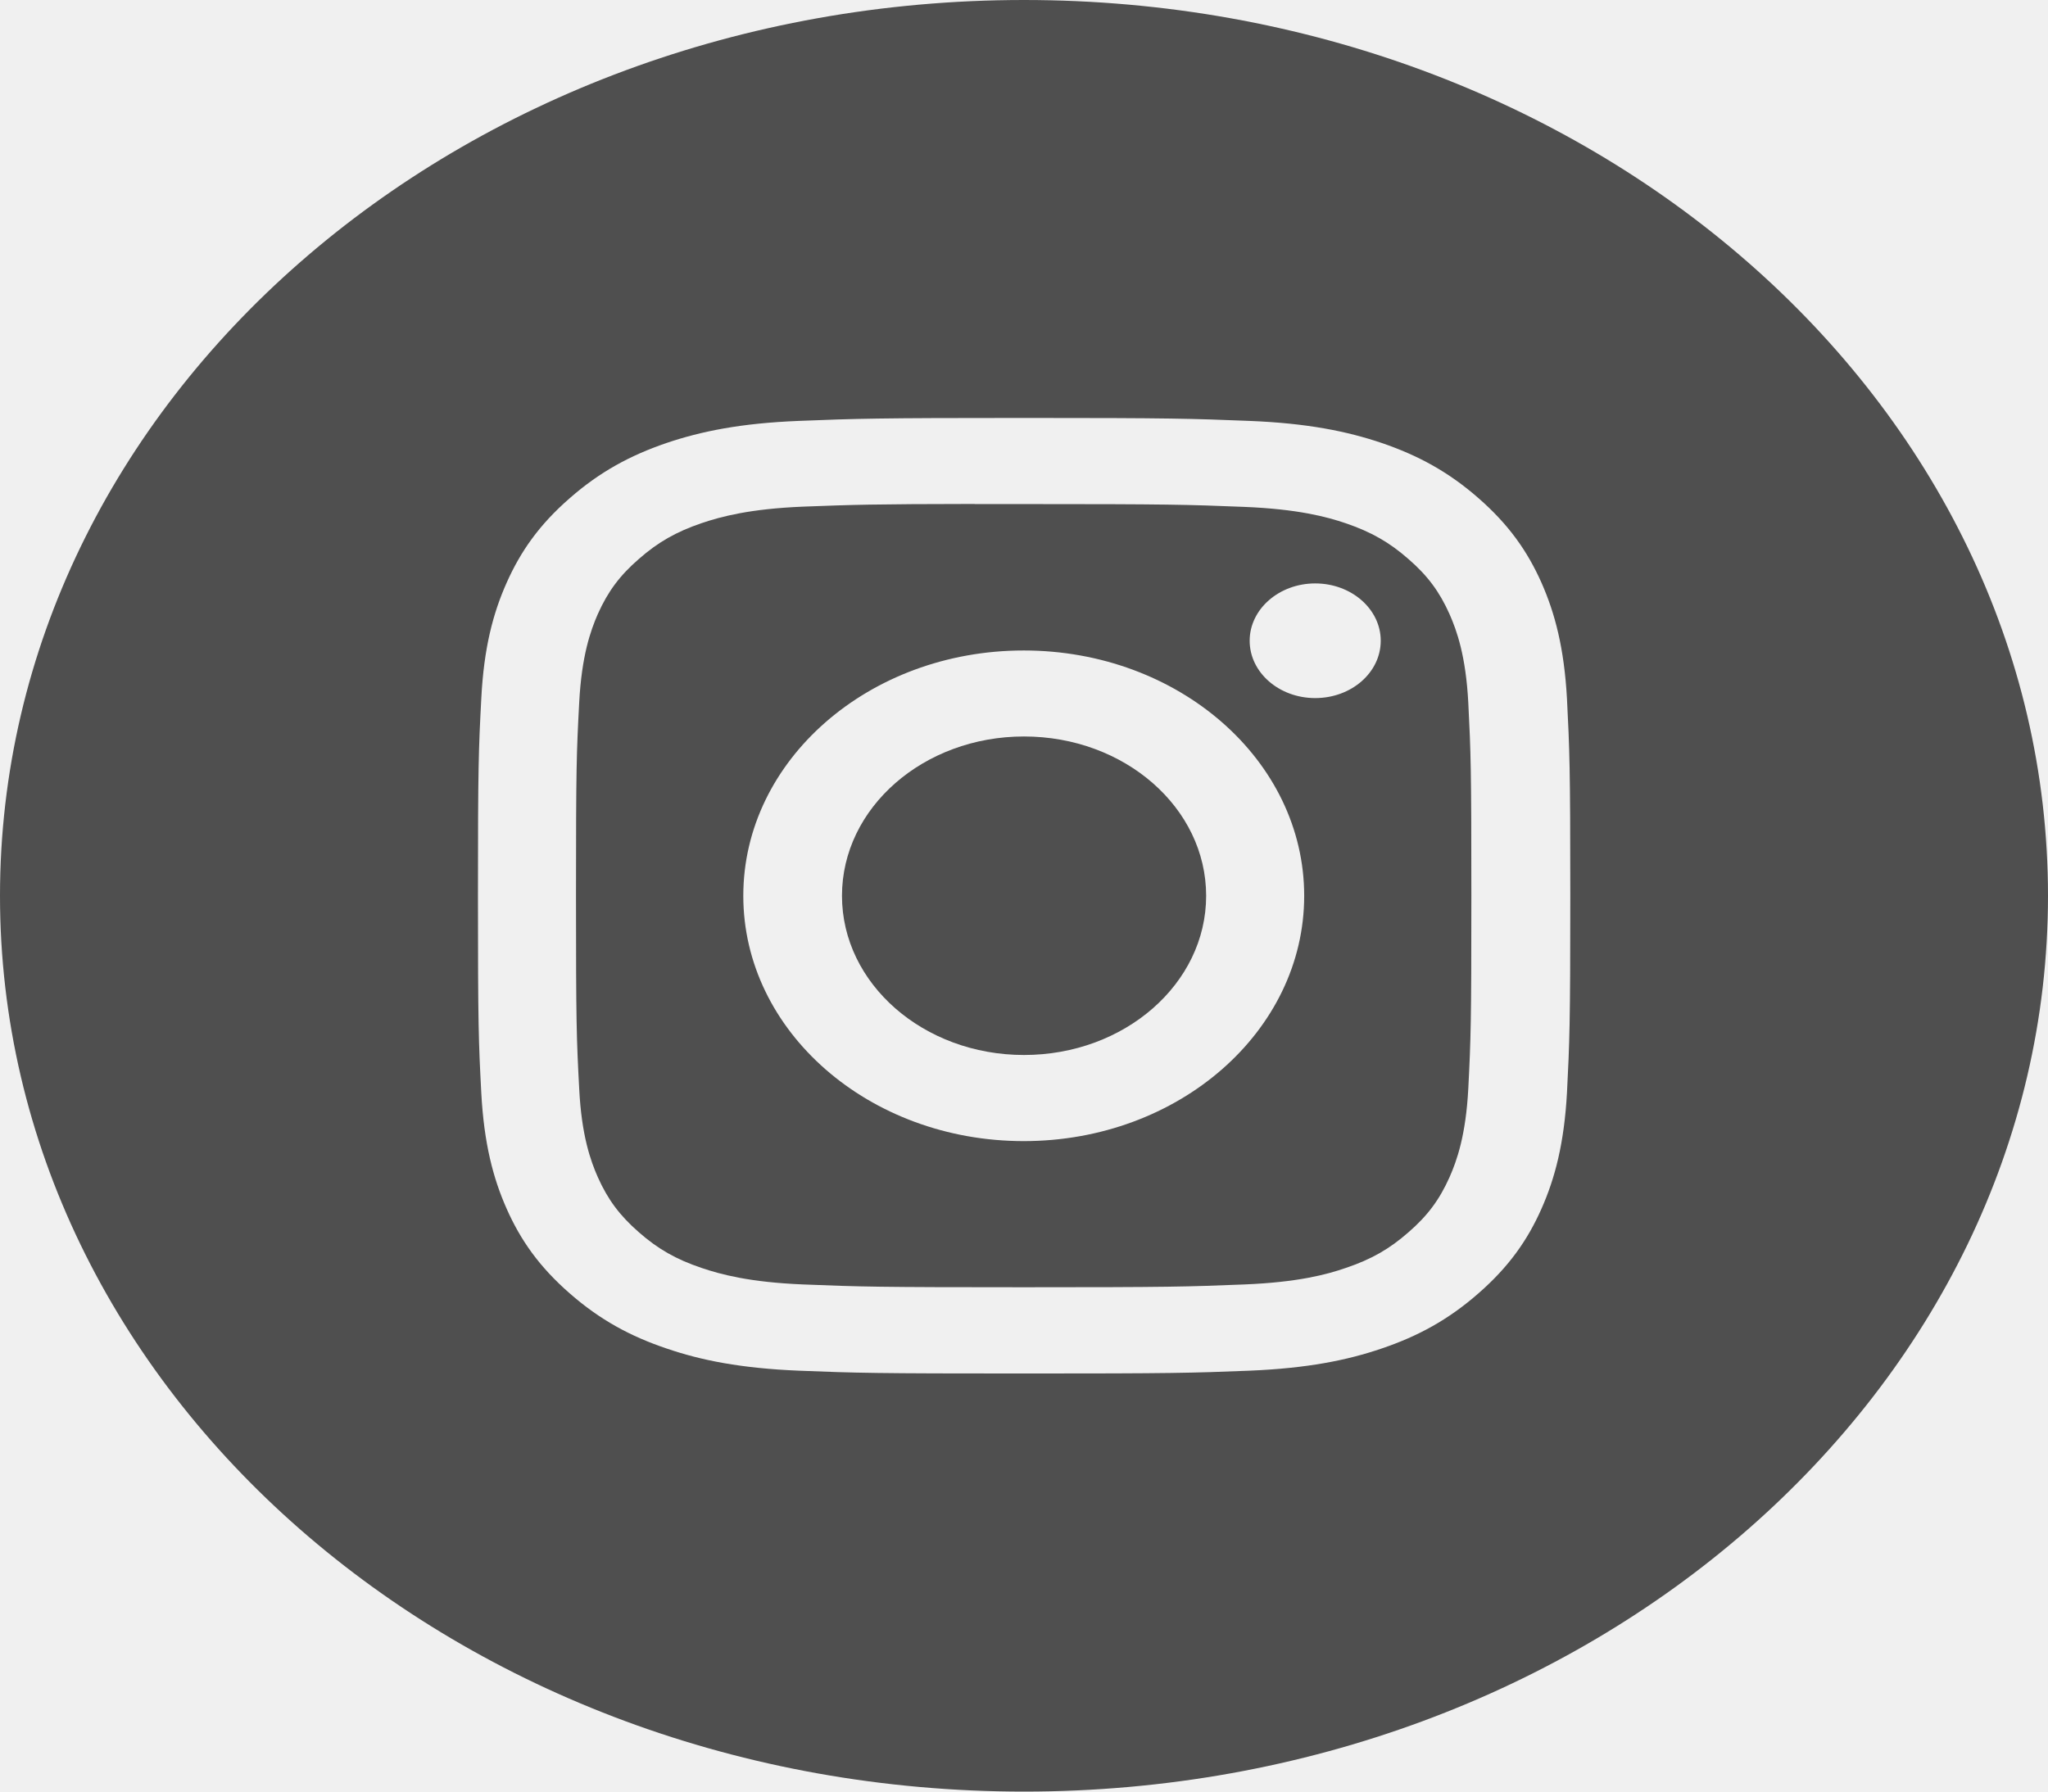
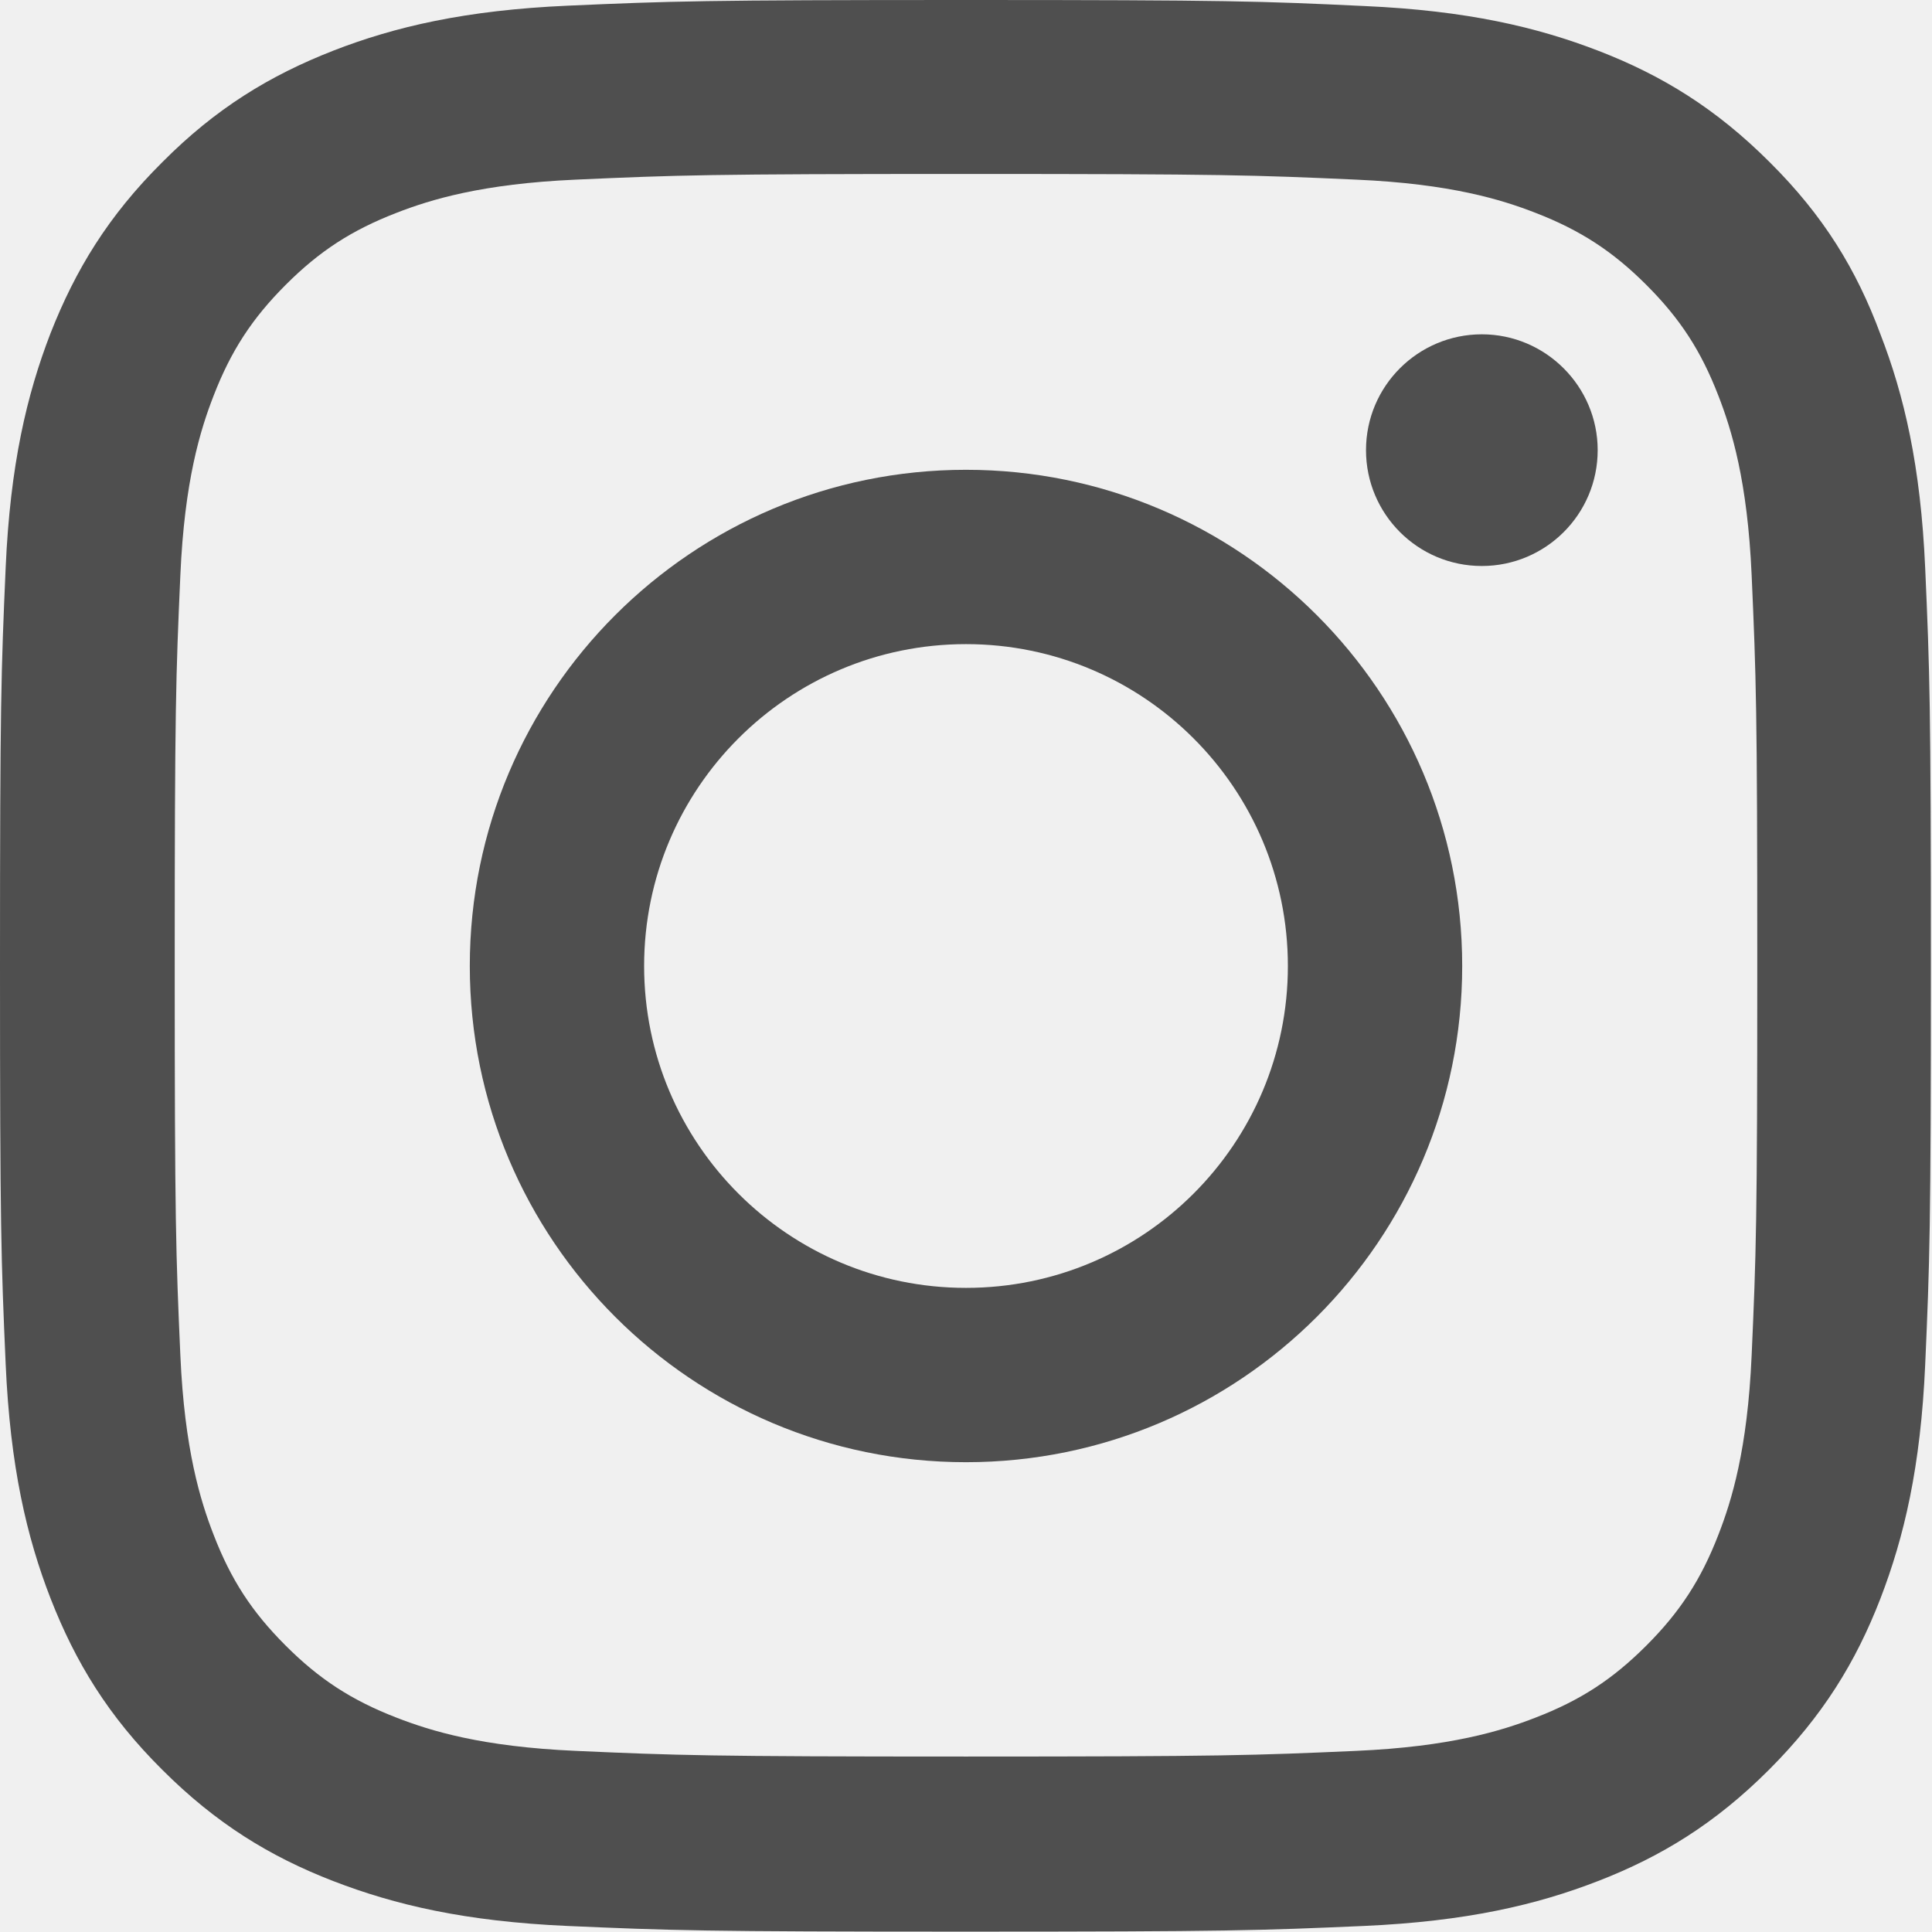
- <svg xmlns="http://www.w3.org/2000/svg" width="16" height="14" viewBox="0 0 16 14" fill="none">
-   <path fill-rule="evenodd" clip-rule="evenodd" d="M8 0C3.582 0 0 3.134 0 7C0 10.866 3.582 14 8 14C12.418 14 16 10.866 16 7C16 3.134 12.418 0 8 0ZM6.242 3.289C6.697 3.271 6.842 3.266 8.001 3.266H8C9.159 3.266 9.304 3.271 9.759 3.289C10.213 3.307 10.524 3.37 10.796 3.462C11.076 3.558 11.314 3.685 11.551 3.893C11.788 4.1 11.934 4.309 12.043 4.554C12.148 4.792 12.22 5.063 12.242 5.46C12.262 5.859 12.268 5.986 12.268 7C12.268 8.014 12.262 8.141 12.242 8.539C12.22 8.936 12.148 9.208 12.043 9.445C11.934 9.691 11.788 9.899 11.551 10.106C11.314 10.314 11.076 10.442 10.796 10.537C10.524 10.63 10.214 10.692 9.76 10.711C9.305 10.729 9.16 10.733 8.001 10.733C6.842 10.733 6.697 10.729 6.242 10.711C5.787 10.692 5.477 10.63 5.206 10.537C4.925 10.442 4.687 10.314 4.45 10.106C4.213 9.899 4.067 9.691 3.958 9.445C3.853 9.208 3.781 8.936 3.76 8.539C3.739 8.141 3.734 8.014 3.734 7C3.734 5.986 3.739 5.859 3.76 5.46C3.78 5.063 3.852 4.792 3.958 4.554C4.067 4.309 4.213 4.1 4.451 3.893C4.688 3.685 4.926 3.558 5.206 3.462C5.478 3.37 5.788 3.307 6.242 3.289Z" fill="#4F4F4F" />
-   <path fill-rule="evenodd" clip-rule="evenodd" d="M7.615 3.939L7.856 3.939L7.998 3.939C9.137 3.939 9.272 3.943 9.722 3.961C10.138 3.978 10.364 4.038 10.514 4.089C10.713 4.157 10.855 4.238 11.004 4.369C11.154 4.499 11.246 4.624 11.324 4.798C11.382 4.929 11.452 5.127 11.471 5.491C11.491 5.885 11.495 6.003 11.495 6.999C11.495 7.995 11.491 8.114 11.471 8.507C11.452 8.871 11.382 9.069 11.324 9.2C11.246 9.374 11.154 9.499 11.004 9.629C10.855 9.76 10.713 9.841 10.514 9.908C10.364 9.96 10.138 10.02 9.722 10.037C9.272 10.055 9.137 10.059 7.998 10.059C6.859 10.059 6.723 10.055 6.274 10.037C5.858 10.02 5.632 9.959 5.481 9.908C5.282 9.841 5.14 9.76 4.991 9.629C4.841 9.498 4.749 9.374 4.671 9.2C4.613 9.069 4.543 8.871 4.525 8.507C4.504 8.113 4.5 7.995 4.5 6.998C4.5 6.001 4.504 5.884 4.525 5.49C4.544 5.126 4.613 4.929 4.671 4.797C4.749 4.623 4.841 4.498 4.991 4.368C5.14 4.237 5.282 4.156 5.481 4.088C5.632 4.037 5.858 3.976 6.274 3.959C6.667 3.944 6.82 3.939 7.615 3.938V3.939ZM10.275 4.559C9.993 4.559 9.763 4.76 9.763 5.007C9.763 5.255 9.993 5.455 10.275 5.455C10.558 5.455 10.787 5.255 10.787 5.007C10.787 4.76 10.558 4.559 10.275 4.559V4.559ZM5.807 7C5.807 5.941 6.788 5.083 7.998 5.083C9.208 5.083 10.189 5.941 10.189 7C10.189 8.059 9.208 8.917 7.998 8.917C6.788 8.917 5.807 8.059 5.807 7Z" fill="#4F4F4F" />
-   <path d="M8 5.755C8.786 5.755 9.423 6.312 9.423 7C9.423 7.687 8.786 8.244 8 8.244C7.215 8.244 6.578 7.687 6.578 7C6.578 6.312 7.215 5.755 8 5.755Z" fill="#4F4F4F" />
+ <svg xmlns="http://www.w3.org/2000/svg" width="48" height="48" viewBox="0 0 48 48" fill="none">
+   <g clip-path="url(#clip0_17_27)">
+     <path d="M24 4.322C30.413 4.322 31.172 4.35 33.694 4.463C36.038 4.566 37.303 4.959 38.147 5.287C39.263 5.719 40.069 6.244 40.903 7.078C41.747 7.922 42.263 8.719 42.694 9.834C43.022 10.678 43.416 11.953 43.519 14.287C43.631 16.819 43.659 17.578 43.659 23.981C43.659 30.394 43.631 31.153 43.519 33.675C43.416 36.019 43.022 37.284 42.694 38.128C42.263 39.244 41.737 40.05 40.903 40.884C40.059 41.728 39.263 42.244 38.147 42.675C37.303 43.003 36.028 43.397 33.694 43.5C31.163 43.612 30.403 43.641 24 43.641C17.587 43.641 16.828 43.612 14.306 43.5C11.963 43.397 10.697 43.003 9.853 42.675C8.738 42.244 7.931 41.719 7.097 40.884C6.253 40.041 5.737 39.244 5.306 38.128C4.978 37.284 4.584 36.009 4.481 33.675C4.369 31.144 4.341 30.384 4.341 23.981C4.341 17.569 4.369 16.809 4.481 14.287C4.584 11.944 4.978 10.678 5.306 9.834C5.737 8.719 6.263 7.912 7.097 7.078C7.941 6.234 8.738 5.719 9.853 5.287C10.697 4.959 11.972 4.566 14.306 4.463C16.828 4.35 17.587 4.322 24 4.322ZM24 0C17.484 0 16.669 0.028 14.109 0.141C11.559 0.253 9.806 0.666 8.287 1.256C6.703 1.875 5.362 2.691 4.031 4.031C2.691 5.362 1.875 6.703 1.256 8.278C0.666 9.806 0.253 11.55 0.141 14.1C0.028 16.669 0 17.484 0 24C0 30.516 0.028 31.331 0.141 33.891C0.253 36.441 0.666 38.194 1.256 39.712C1.875 41.297 2.691 42.638 4.031 43.969C5.362 45.3 6.703 46.125 8.278 46.734C9.806 47.325 11.55 47.737 14.1 47.85C16.659 47.962 17.475 47.991 23.991 47.991C30.506 47.991 31.322 47.962 33.881 47.85C36.431 47.737 38.184 47.325 39.703 46.734C41.278 46.125 42.619 45.3 43.95 43.969C45.281 42.638 46.106 41.297 46.716 39.722C47.306 38.194 47.719 36.45 47.831 33.9C47.944 31.341 47.972 30.525 47.972 24.009C47.972 17.494 47.944 16.678 47.831 14.119C47.719 11.569 47.306 9.816 46.716 8.297C46.125 6.703 45.309 5.362 43.969 4.031C42.638 2.7 41.297 1.875 39.722 1.266C38.194 0.675 36.45 0.263 33.9 0.15C31.331 0.028 30.516 0 24 0Z" fill="#4F4F4F" />
+     <path d="M24 11.672C17.194 11.672 11.672 17.194 11.672 24C11.672 30.806 17.194 36.328 24 36.328C30.806 36.328 36.328 30.806 36.328 24C36.328 17.194 30.806 11.672 24 11.672ZM24 31.997C19.584 31.997 16.003 28.416 16.003 24C16.003 19.584 19.584 16.003 24 16.003C28.416 16.003 31.997 19.584 31.997 24C31.997 28.416 28.416 31.997 24 31.997Z" fill="#4F4F4F" />
+     <path d="M39.694 11.184C39.694 12.778 38.4 14.062 36.816 14.062C35.222 14.062 33.938 12.769 33.938 11.184C33.938 9.591 35.231 8.306 36.816 8.306C38.4 8.306 39.694 9.6 39.694 11.184Z" fill="#4F4F4F" />
+   </g>
+   <defs>
+     <clipPath id="clip0_17_27">
+       <rect width="48" height="48" fill="white" />
+     </clipPath>
+   </defs>
</svg>
